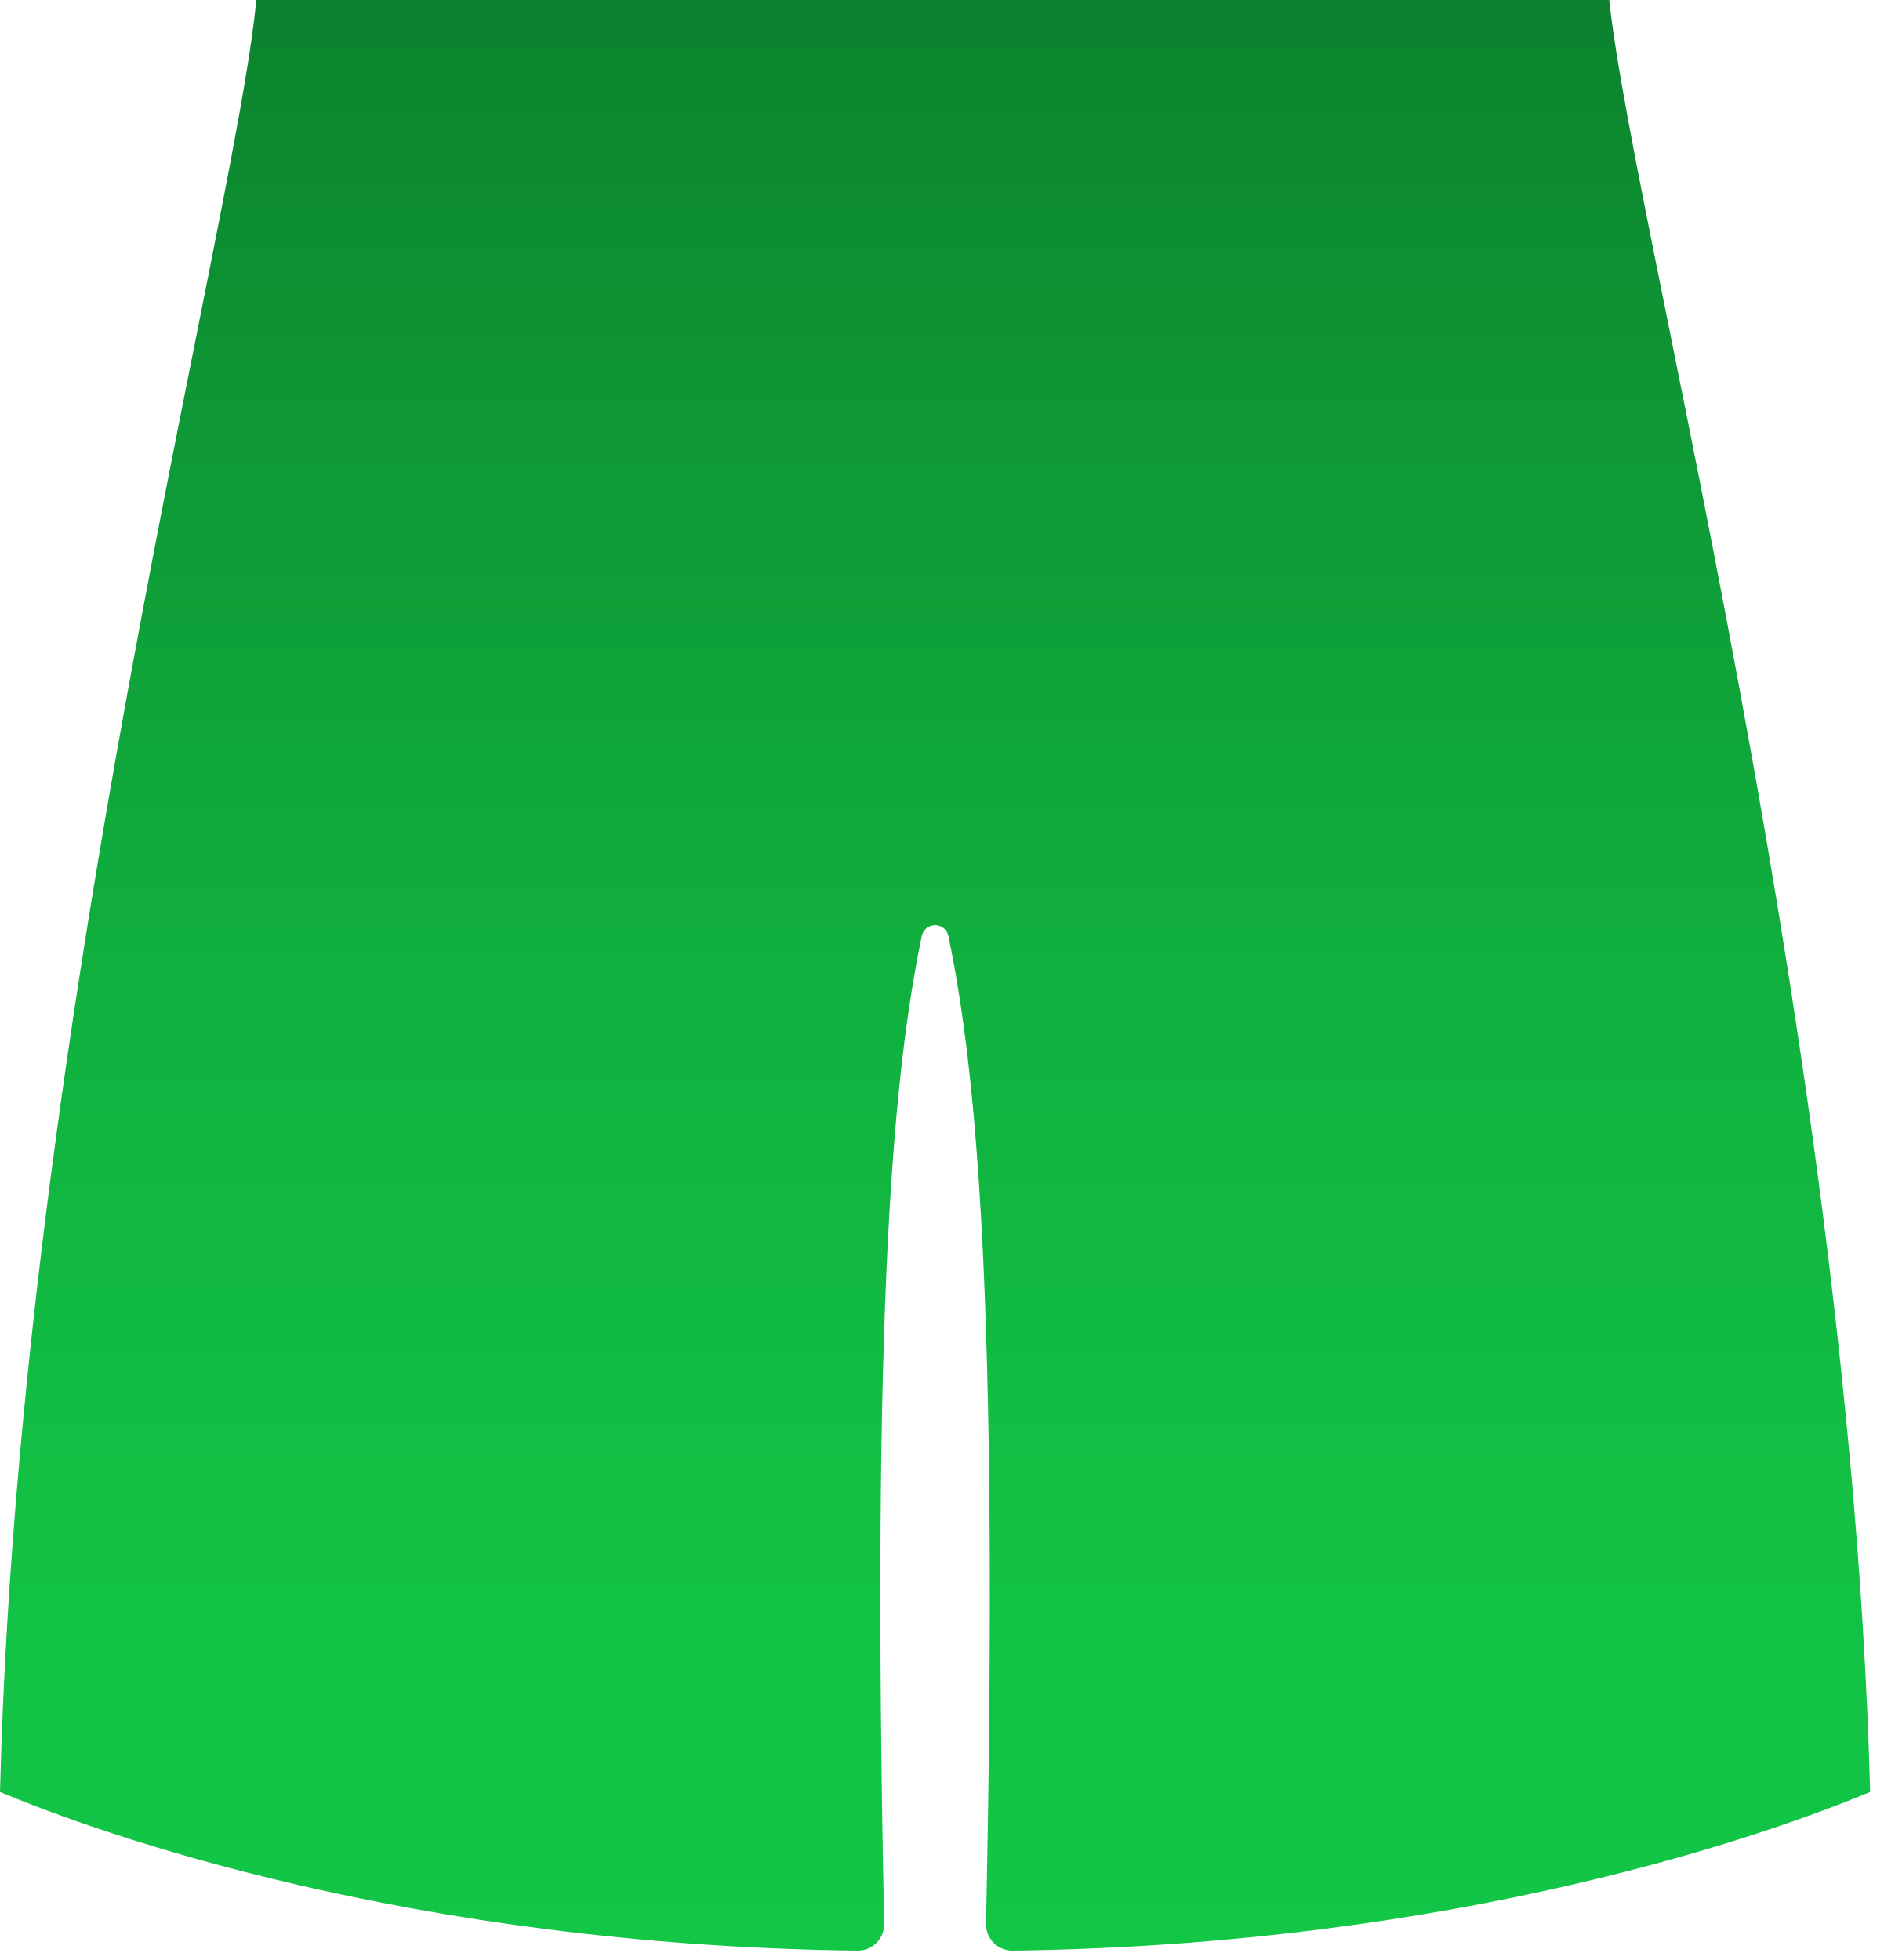
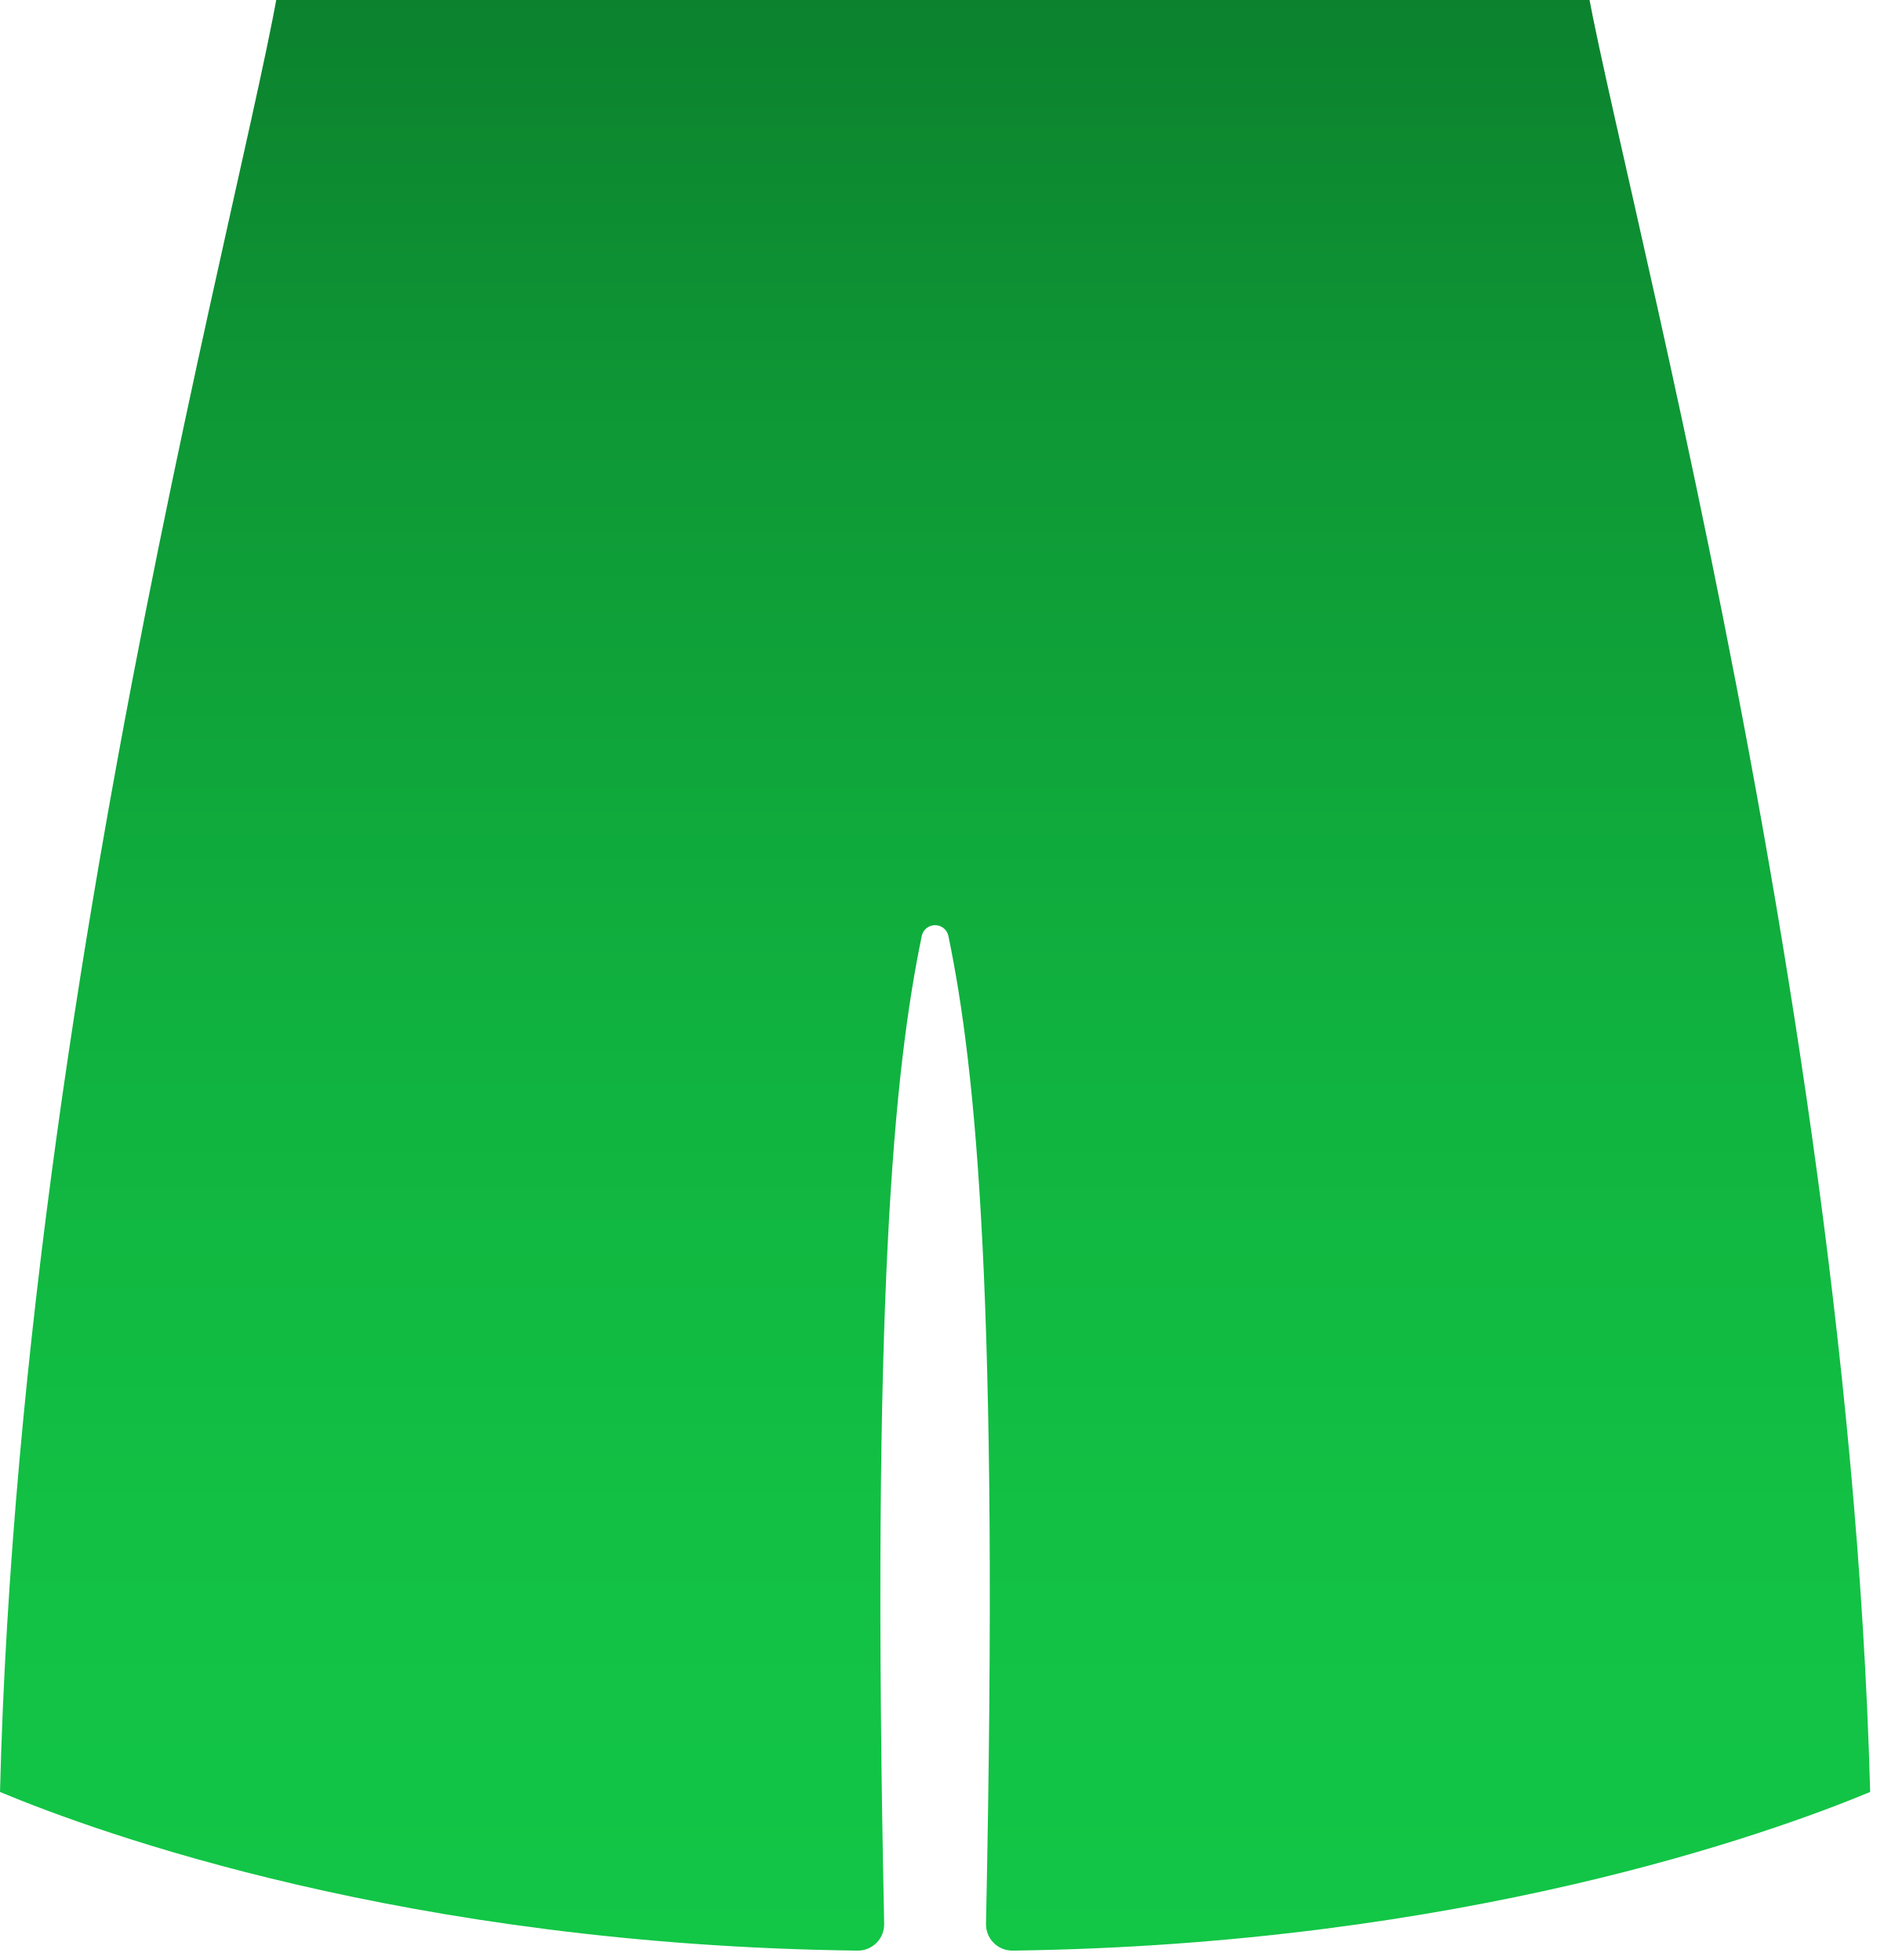
<svg xmlns="http://www.w3.org/2000/svg" width="123" height="128" viewBox="0 0 123 128" fill="none">
-   <path d="M105.39 -4.0L16.39 -4.0C19.99 -1.463 1.44 59.377 3.05176e-05 117.027C6.5 119.737 26.63 127.027 56 127.387C56.231 127.39 56.46 127.346 56.674 127.258C56.888 127.17 57.081 127.04 57.244 126.876C57.406 126.712 57.534 126.517 57.619 126.302C57.704 126.087 57.745 125.858 57.74 125.627C56.88 84.707 58.39 69.867 60.19 61.147C60.228 60.943 60.336 60.758 60.496 60.625C60.656 60.492 60.857 60.419 61.065 60.419C61.273 60.419 61.474 60.492 61.634 60.625C61.794 60.758 61.902 60.943 61.94 61.147C63.74 69.867 65.25 84.707 64.39 125.627C64.385 125.858 64.426 126.087 64.511 126.302C64.596 126.517 64.724 126.712 64.886 126.876C65.049 127.04 65.243 127.17 65.456 127.258C65.67 127.346 65.899 127.39 66.13 127.387C95.47 126.997 115.6 119.737 122.13 117.027C120.6 59.827 101.87 -1.943 105.39 -4.0Z" fill="url(#paint0_linear_127_323)" />
+   <path d="M103.39 -4.0L18.39 -4.0C19.99 -1.463 1.44 59.377 3.05176e-05 117.027C6.5 119.737 26.63 127.027 56 127.387C56.231 127.39 56.46 127.346 56.674 127.258C56.888 127.17 57.081 127.04 57.244 126.876C57.406 126.712 57.534 126.517 57.619 126.302C57.704 126.087 57.745 125.858 57.74 125.627C56.88 84.707 58.39 69.867 60.19 61.147C60.228 60.943 60.336 60.758 60.496 60.625C60.656 60.492 60.857 60.419 61.065 60.419C61.273 60.419 61.474 60.492 61.634 60.625C61.794 60.758 61.902 60.943 61.94 61.147C63.74 69.867 65.25 84.707 64.39 125.627C64.385 125.858 64.426 126.087 64.511 126.302C64.596 126.517 64.724 126.712 64.886 126.876C65.049 127.04 65.243 127.17 65.456 127.258C65.67 127.346 65.899 127.39 66.13 127.387C95.47 126.997 115.6 119.737 122.13 117.027C120.6 59.827 101.87 -1.943 103.39 -4.0Z" fill="url(#paint0_linear_127_323)" />
  <defs>
    <linearGradient id="paint0_linear_127_323" x1="61.04" y1="127.387" x2="61.04" y2="-0.003" gradientUnits="userSpaceOnUse">
      <stop stop-color="#12C646" />
      <stop offset="0.21" stop-color="#12C144" />
      <stop offset="0.47" stop-color="#10B23F" />
      <stop offset="0.77" stop-color="#0E9936" />
      <stop offset="1" stop-color="#0C822E" />
    </linearGradient>
  </defs>
</svg>
